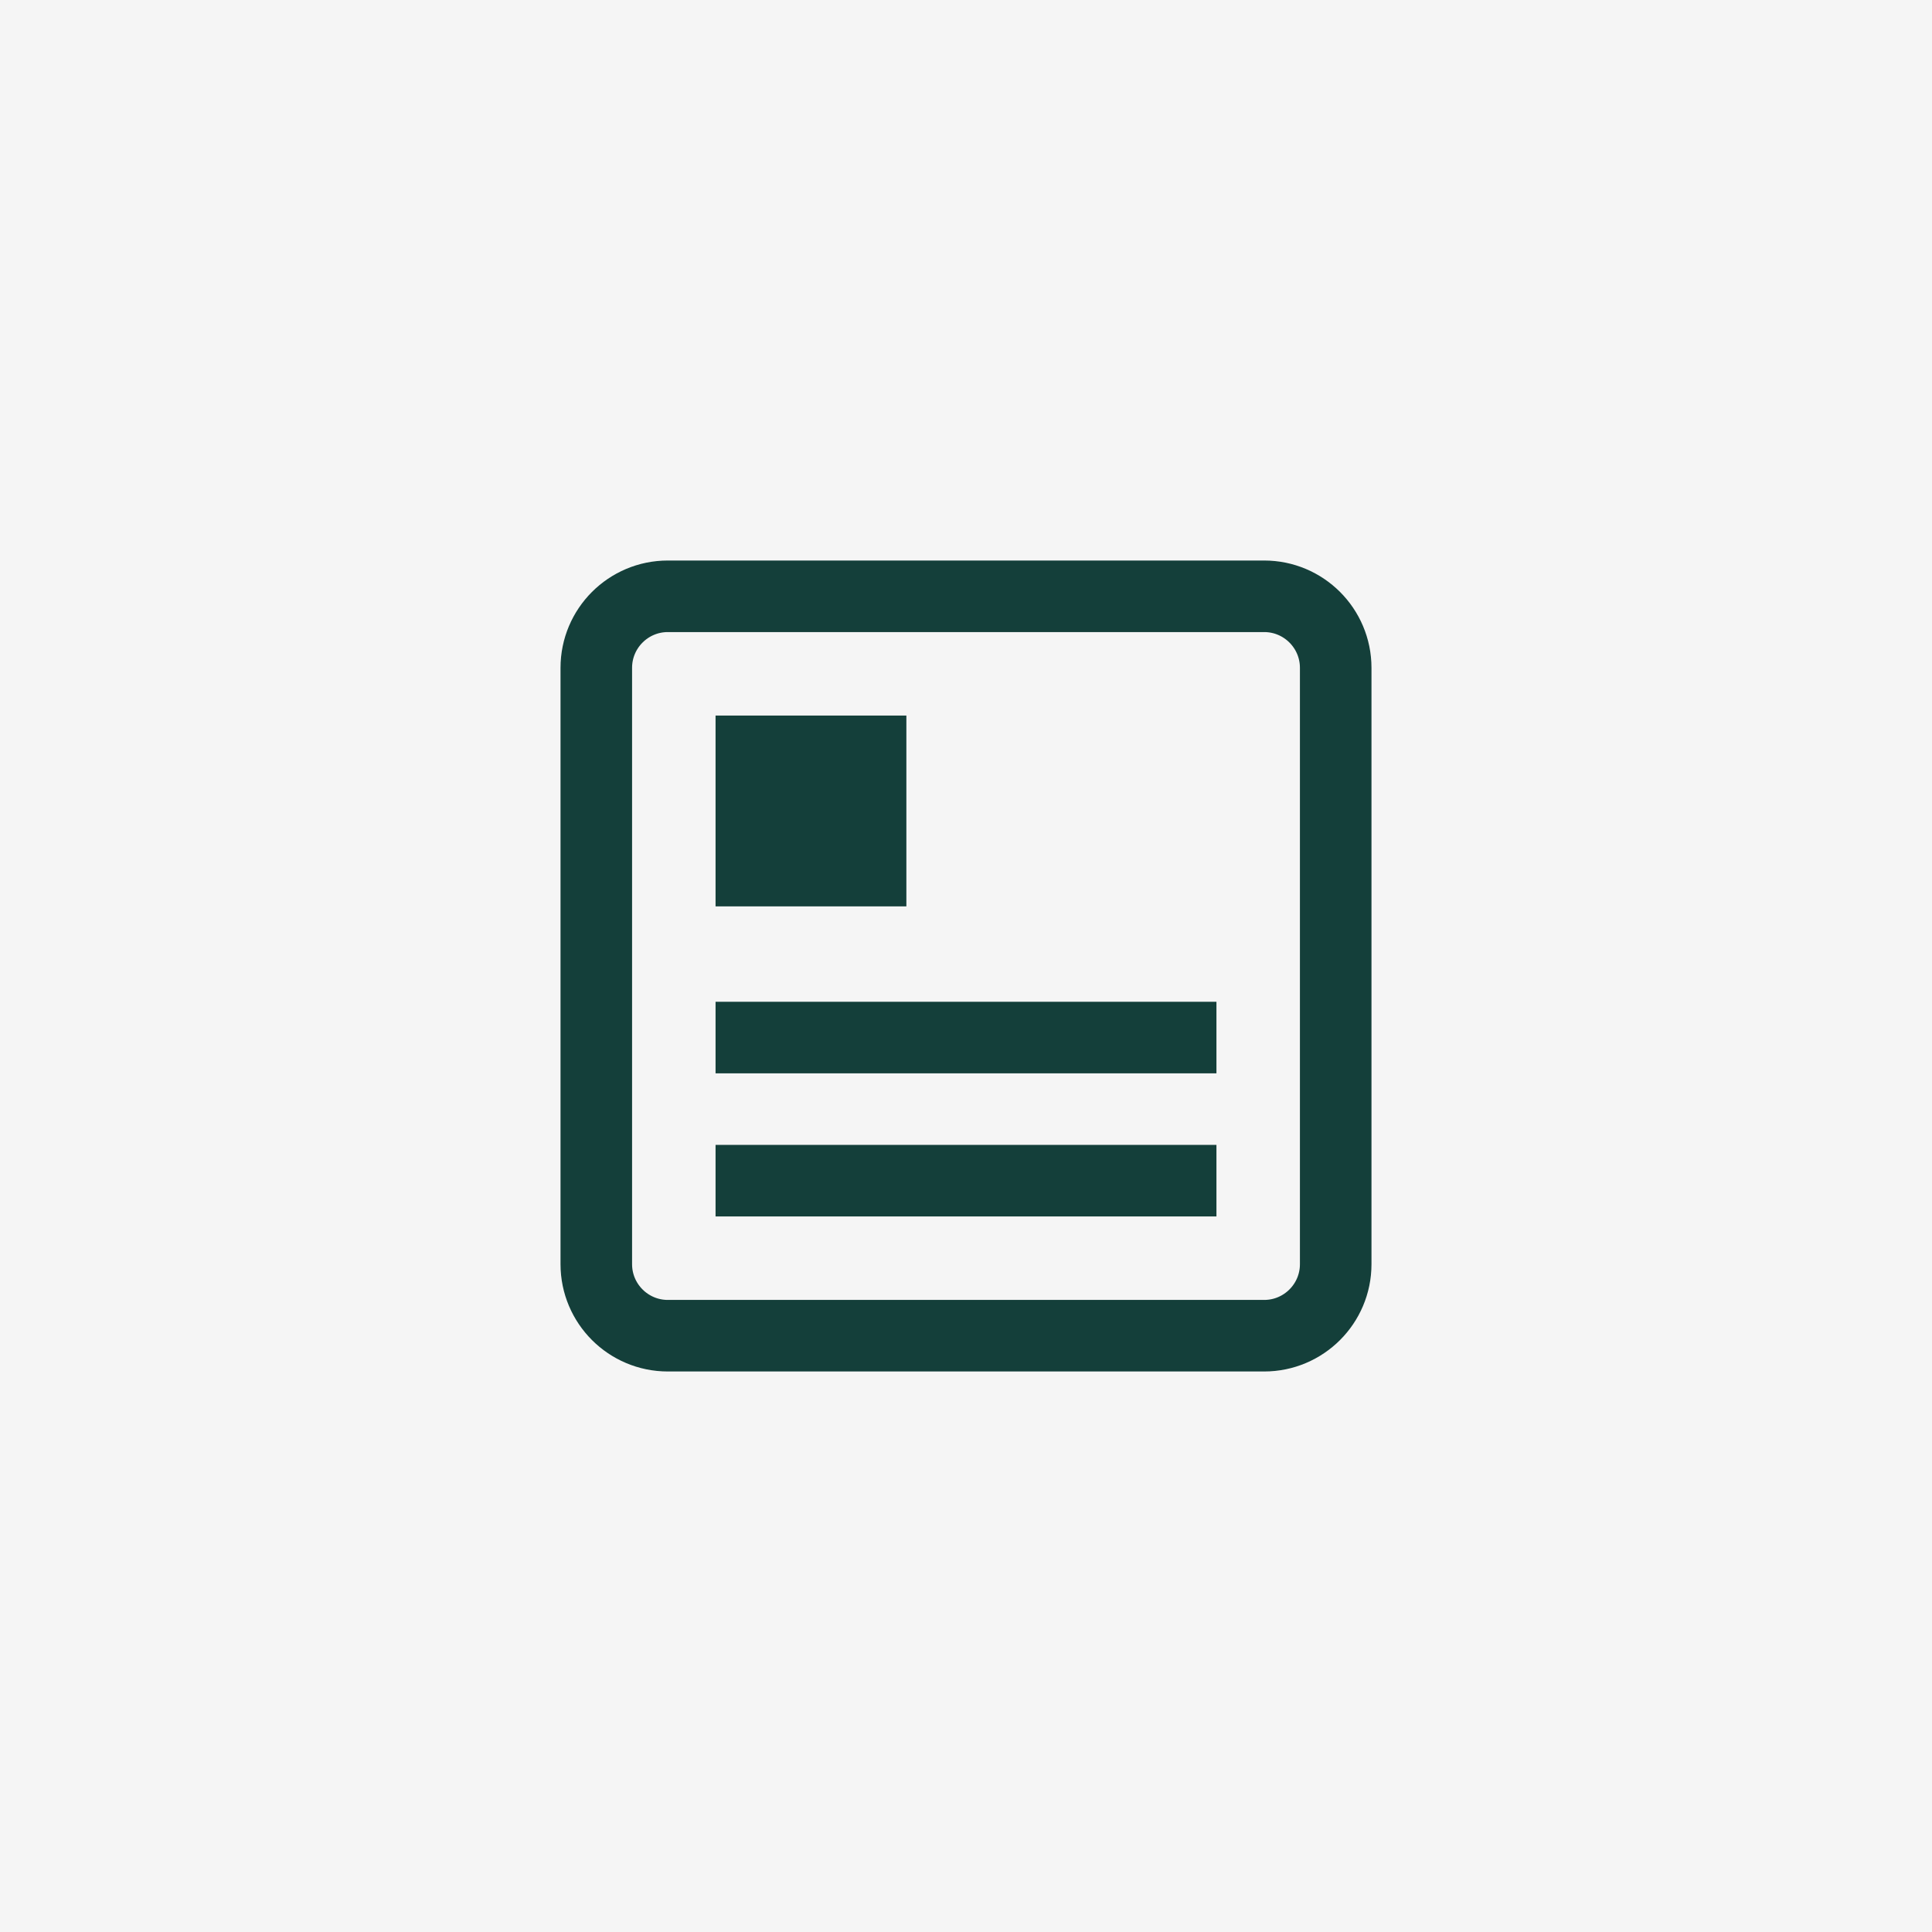
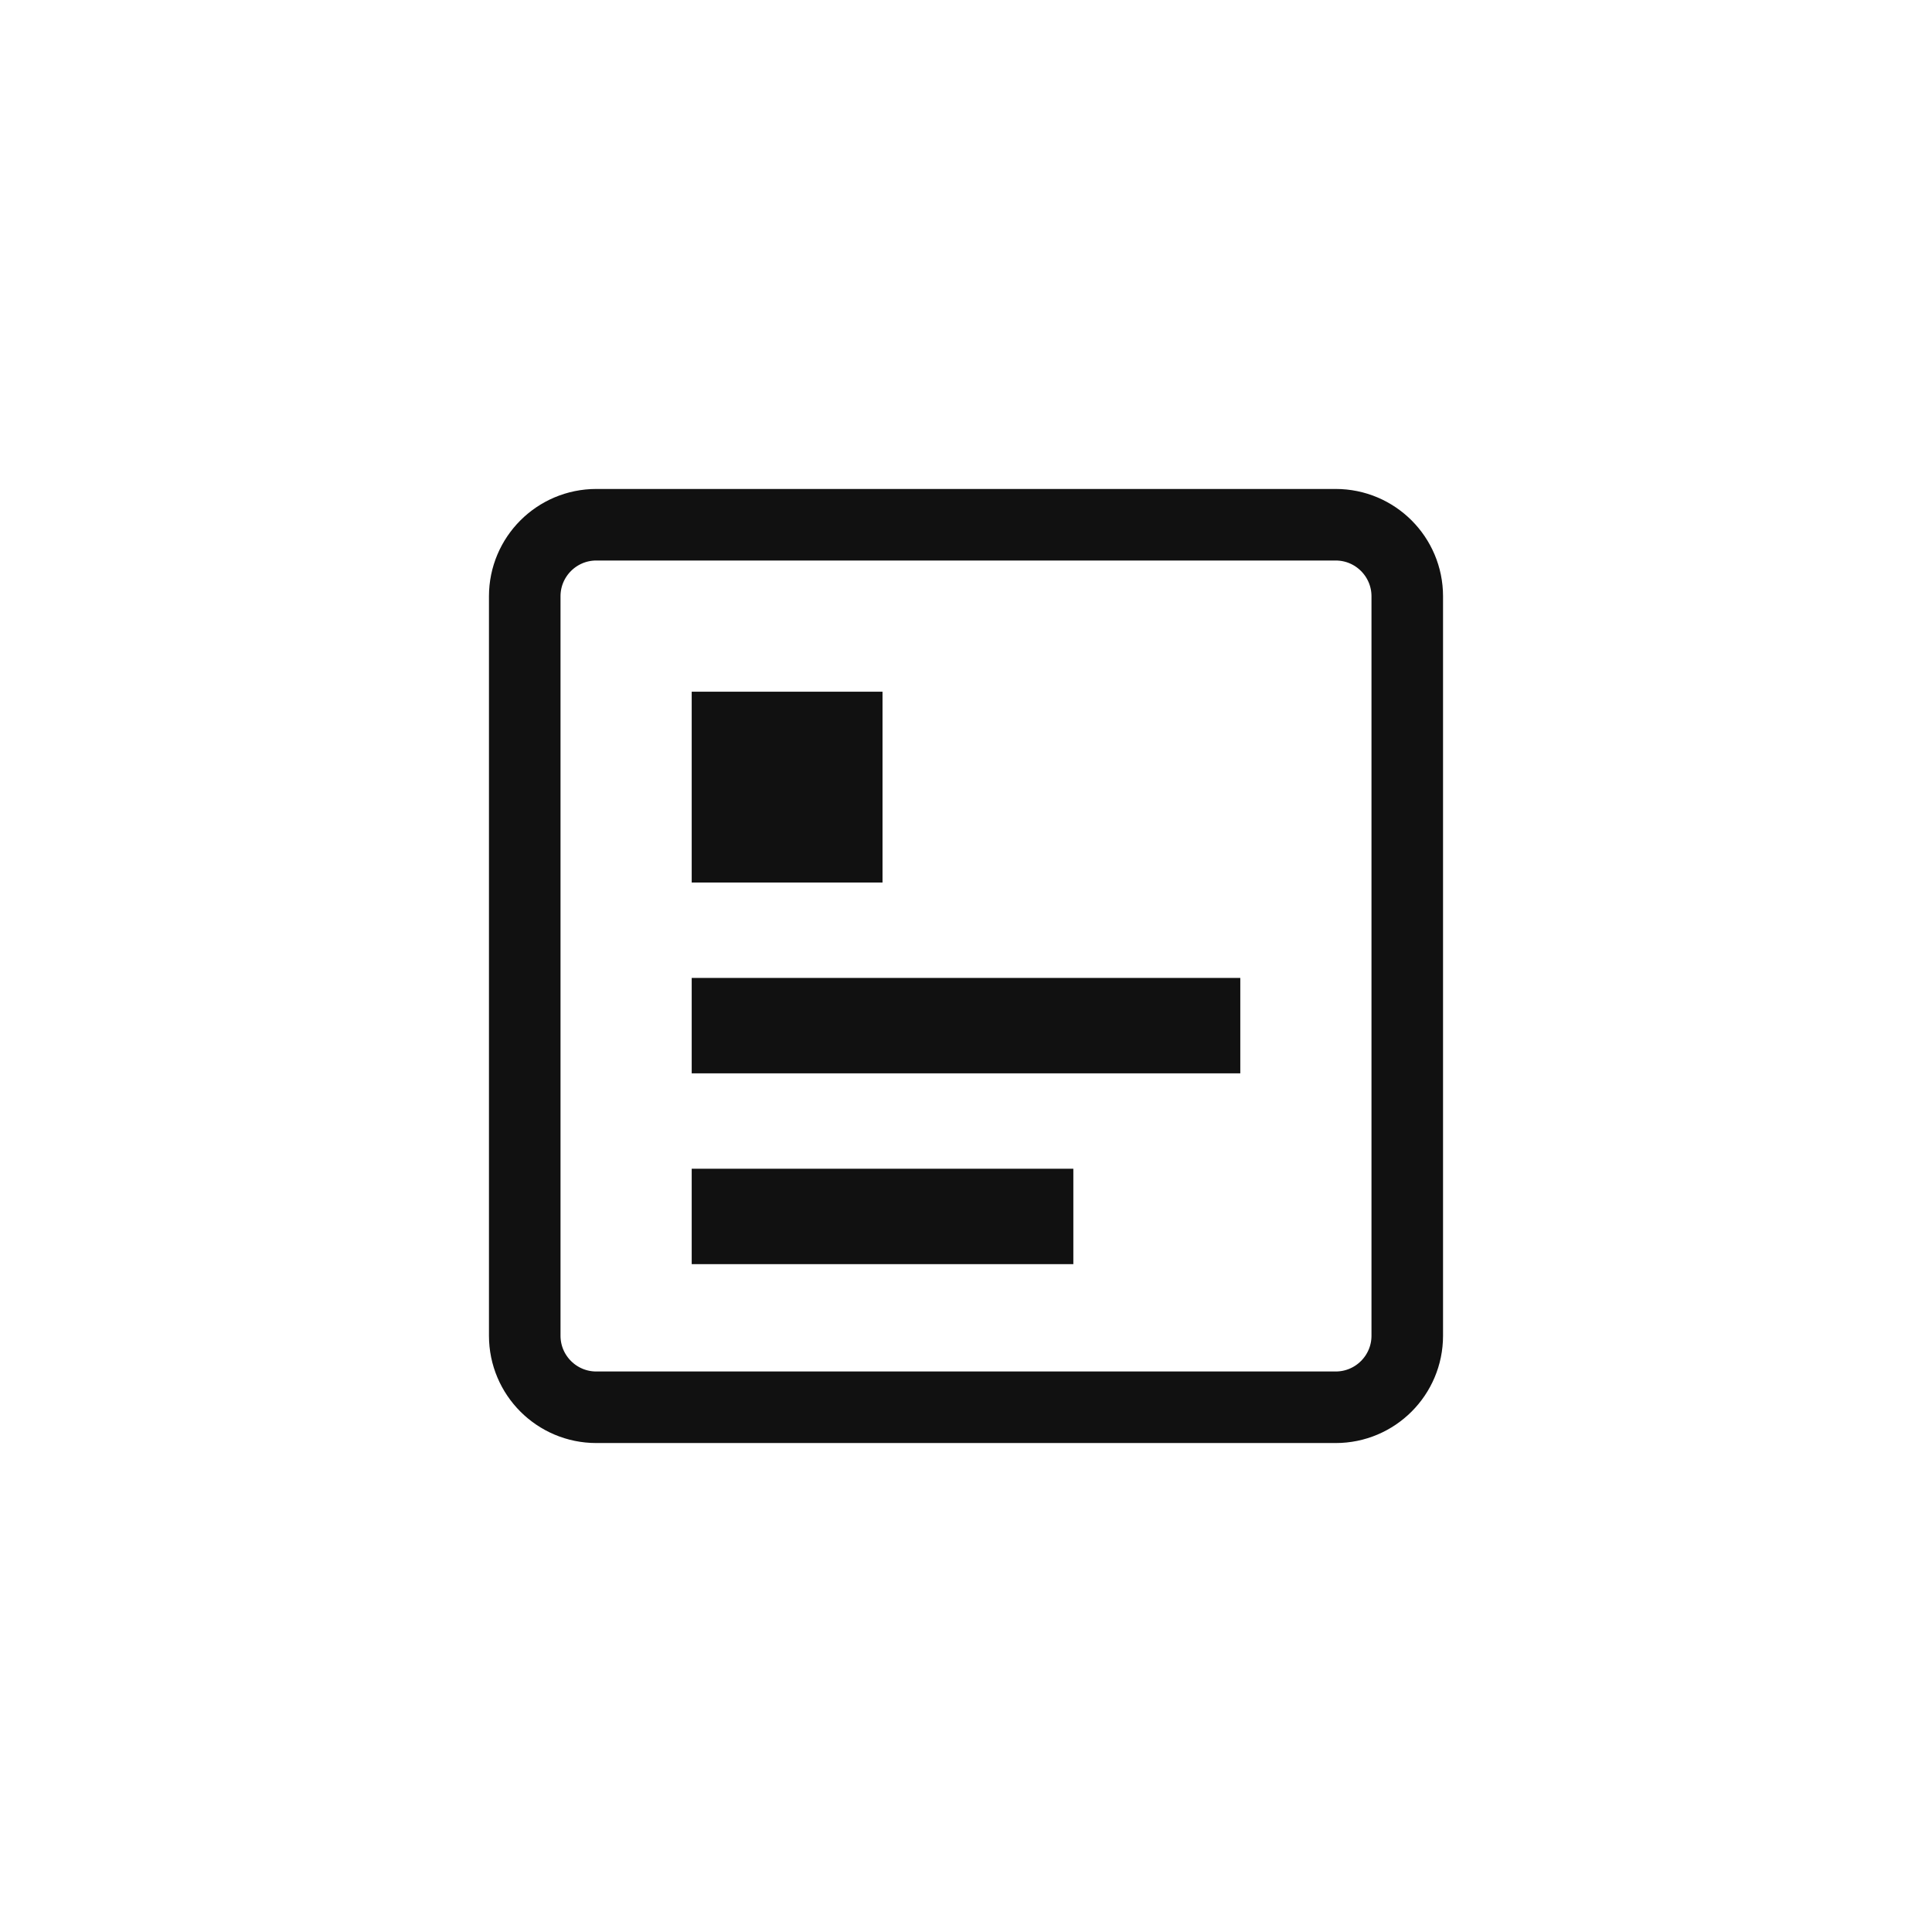
<svg xmlns="http://www.w3.org/2000/svg" width="81" height="81" viewBox="0 0 81 81">
-   <rect width="81" height="81" fill="#f5f5f5" />
-   <rect x="25" y="25" width="31" height="31" rx="3" fill="none" stroke="#143f3a" stroke-width="3" />
-   <rect x="30" y="30" width="8" height="8" fill="#143f3a" />
-   <rect x="30" y="42" width="21" height="3" fill="#143f3a" />
-   <rect x="30" y="48" width="21" height="3" fill="#143f3a" />
+   <rect x="22" y="22" width="37" height="37" rx="3" fill="none" stroke="#111" stroke-width="3" />
+   <rect x="29" y="29" width="8" height="8" fill="#111" />
+   <rect x="29" y="41" width="23" height="4" fill="#111" />
+   <rect x="29" y="49" width="16" height="4" fill="#111" />
</svg>
